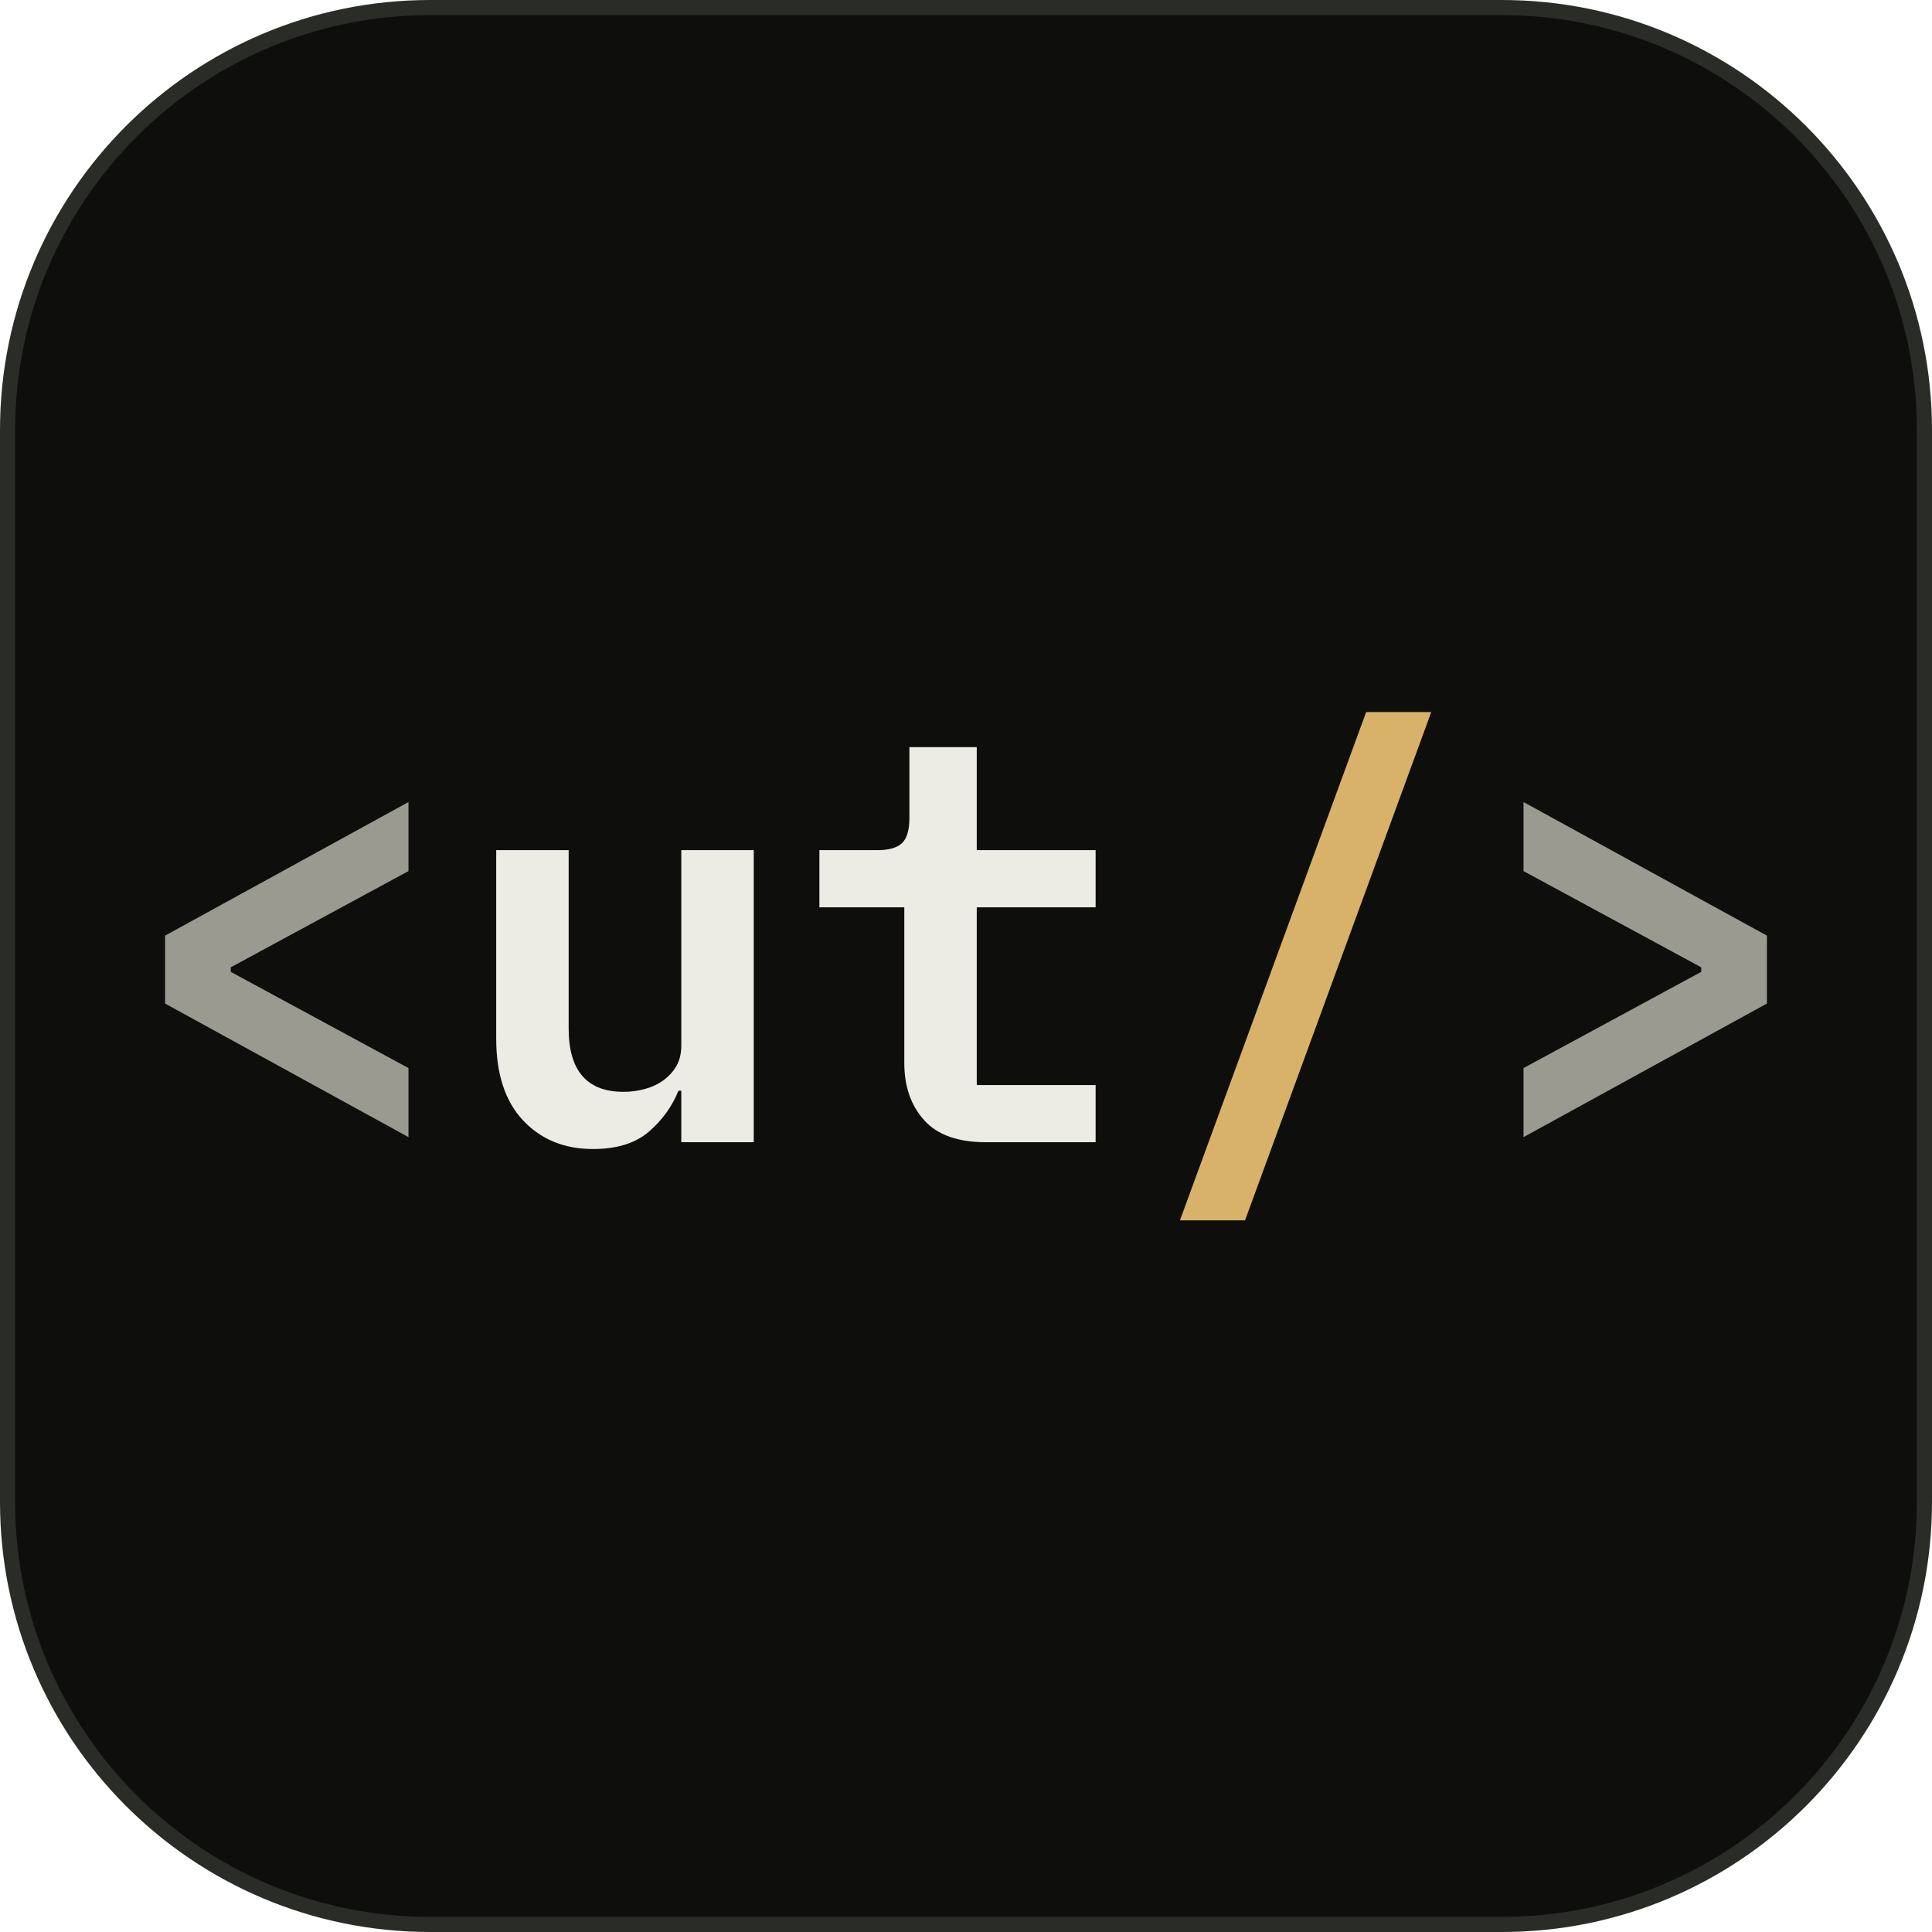
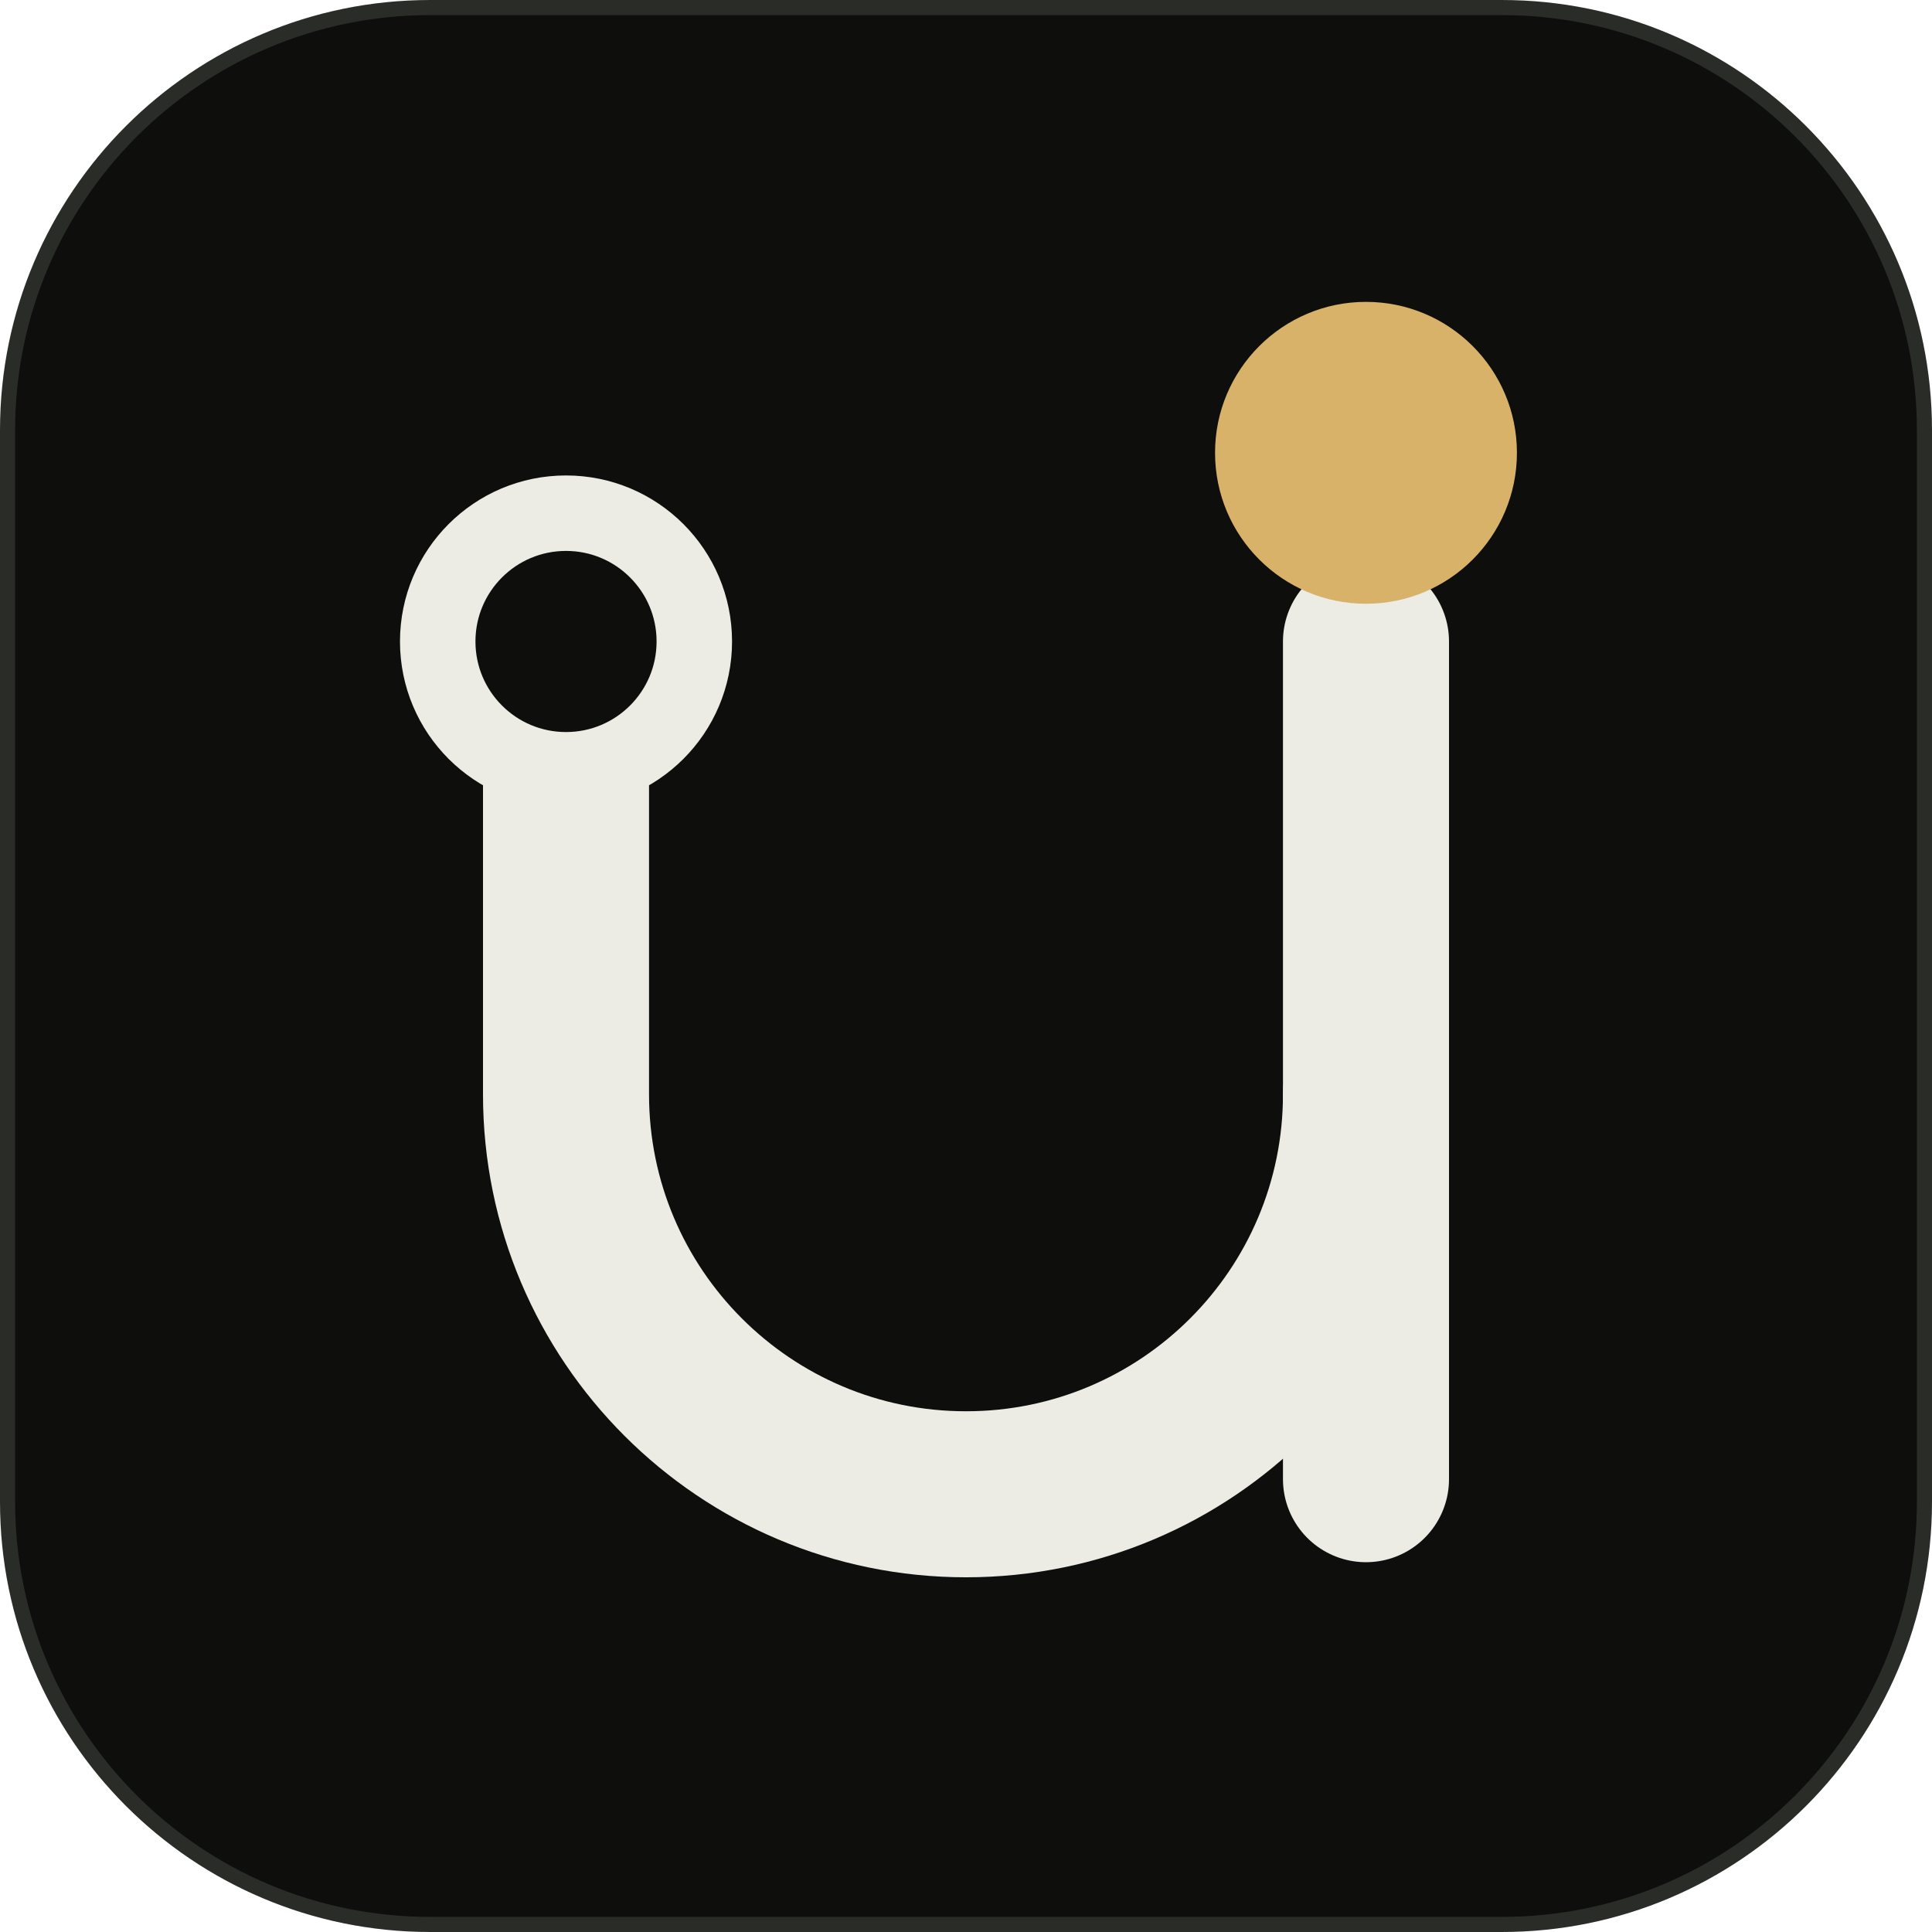
<svg xmlns="http://www.w3.org/2000/svg" viewBox="0 0 512 512" width="512" height="512">
  <rect x="2" y="2" width="508" height="508" rx="112" fill="#0e0f0d" stroke="#2a2d27" stroke-width="4" />
-   <g transform="translate(31 302.7)">
-     <path d="M77.25 -1.35L12.75 -36.75L12.75 -54.75L77.25 -90.15L77.25 -71.85L30.15 -46.35L30.15 -45.15L77.25 -19.65L77.25 -1.35" fill="#9a9a90" />
-     <path d="M149.55 0L149.55 -13.65L148.8 -13.65Q146.25 -7.35 140.93 -2.77Q135.6 1.8 126.15 1.8L126.15 1.8Q114.75 1.8 107.63 -5.77Q100.5 -13.35 100.5 -27.45L100.5 -27.45L100.5 -77.4L119.7 -77.4L119.7 -30.15Q119.7 -13.35 134.25 -13.35L134.25 -13.35Q137.1 -13.35 139.88 -14.1Q142.65 -14.85 144.82 -16.42Q147 -18 148.28 -20.25Q149.55 -22.5 149.55 -25.65L149.55 -25.65L149.55 -77.4L168.75 -77.4L168.75 0L149.55 0M259.35 0L230.25 0Q219.15 0 213.9 -5.85Q208.65 -11.7 208.65 -21L208.65 -21L208.65 -62.25L186.15 -62.25L186.15 -77.4L201.45 -77.4Q206.1 -77.4 208.05 -79.27Q210 -81.15 210 -85.95L210 -85.95L210 -104.7L227.85 -104.7L227.85 -77.4L259.35 -77.4L259.35 -62.25L227.85 -62.25L227.85 -15.15L259.35 -15.15L259.35 0" fill="#ecebe4" />
-     <path d="M298.95 20.7L281.7 20.7L331.05 -114L348.3 -114L298.95 20.7" fill="#d9b26a" />
-     <path d="M372.75 -1.35L372.75 -19.65L419.85 -45.15L419.85 -46.35L372.75 -71.85L372.75 -90.15L437.25 -54.75L437.25 -36.75L372.75 -1.35" fill="#9a9a90" />
-   </g>
+   <path class="ink-s" d="M150 170V290A106 106 0 0 0 362 290V170" stroke="#ecebe4" stroke-width="44" stroke-linecap="round" stroke-linejoin="round" fill="none" />
+   <path class="ink-s" d="M362 290V392" stroke="#ecebe4" stroke-width="44" stroke-linecap="round" stroke-linejoin="round" fill="none" />
+   <circle class="ring" cx="150" cy="170" r="34" fill="#0e0f0d" stroke="#ecebe4" stroke-width="20" />
+   <circle class="head" cx="362" cy="120" r="40" fill="#d9b26a" />
</svg>
